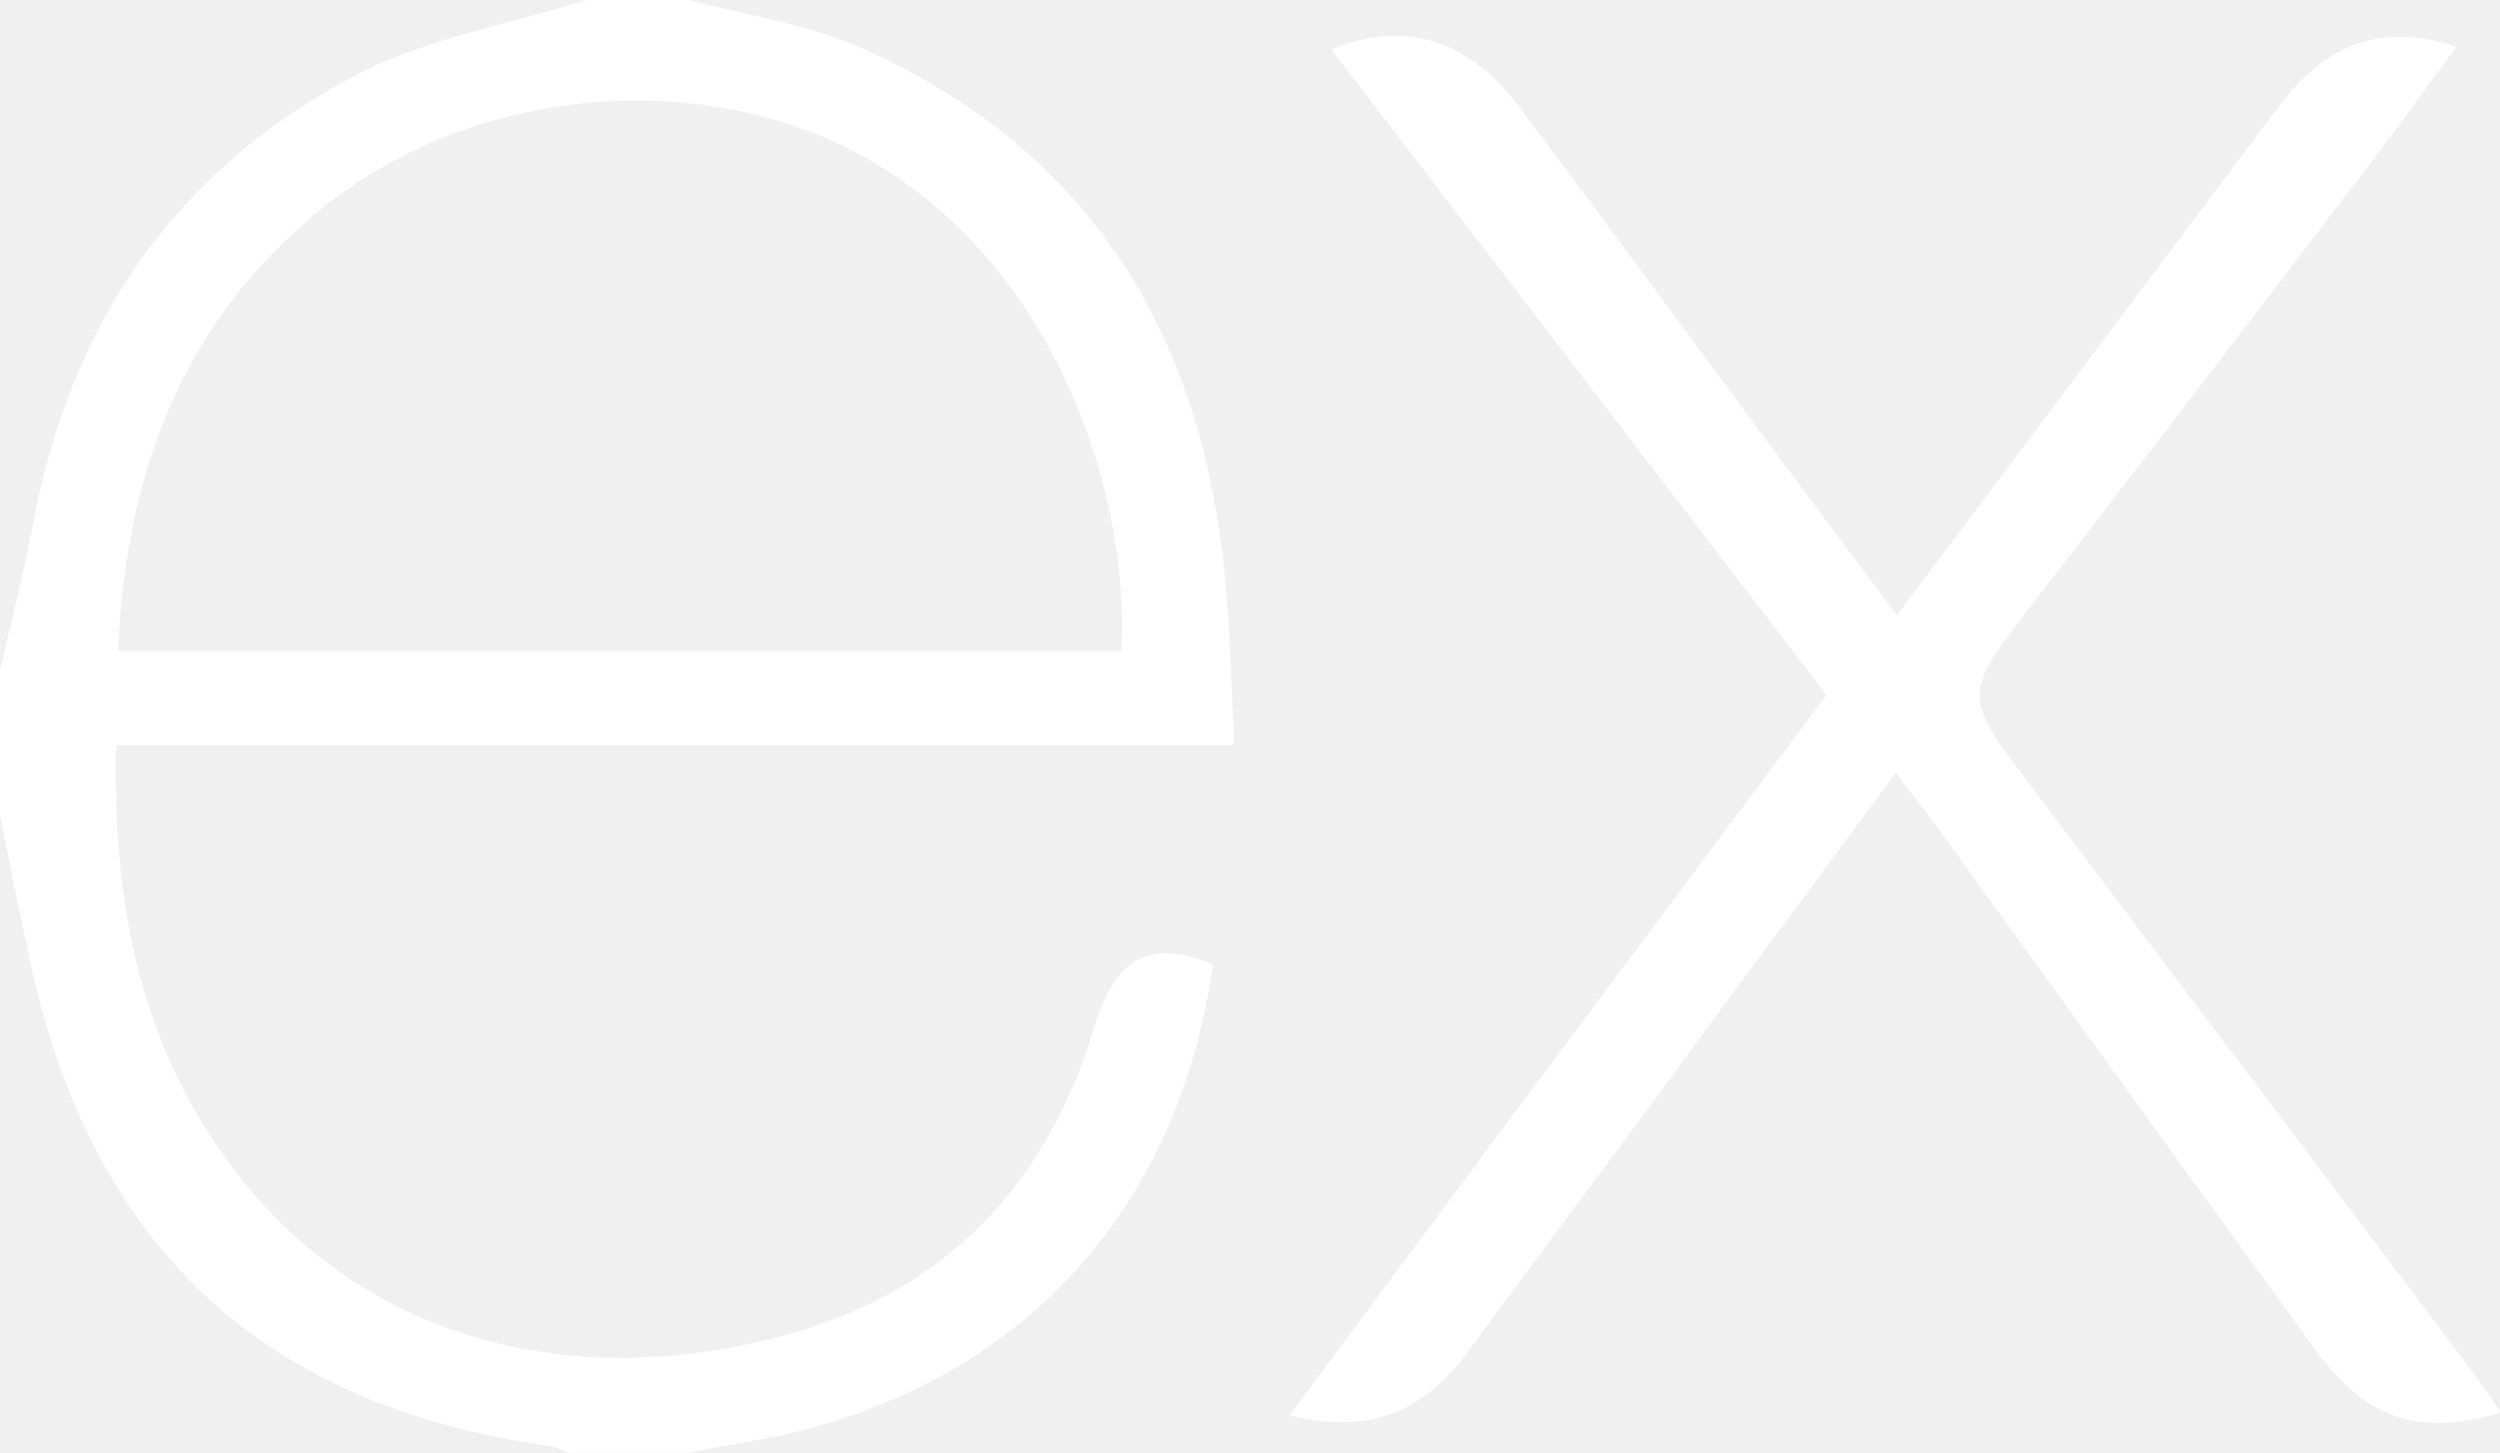
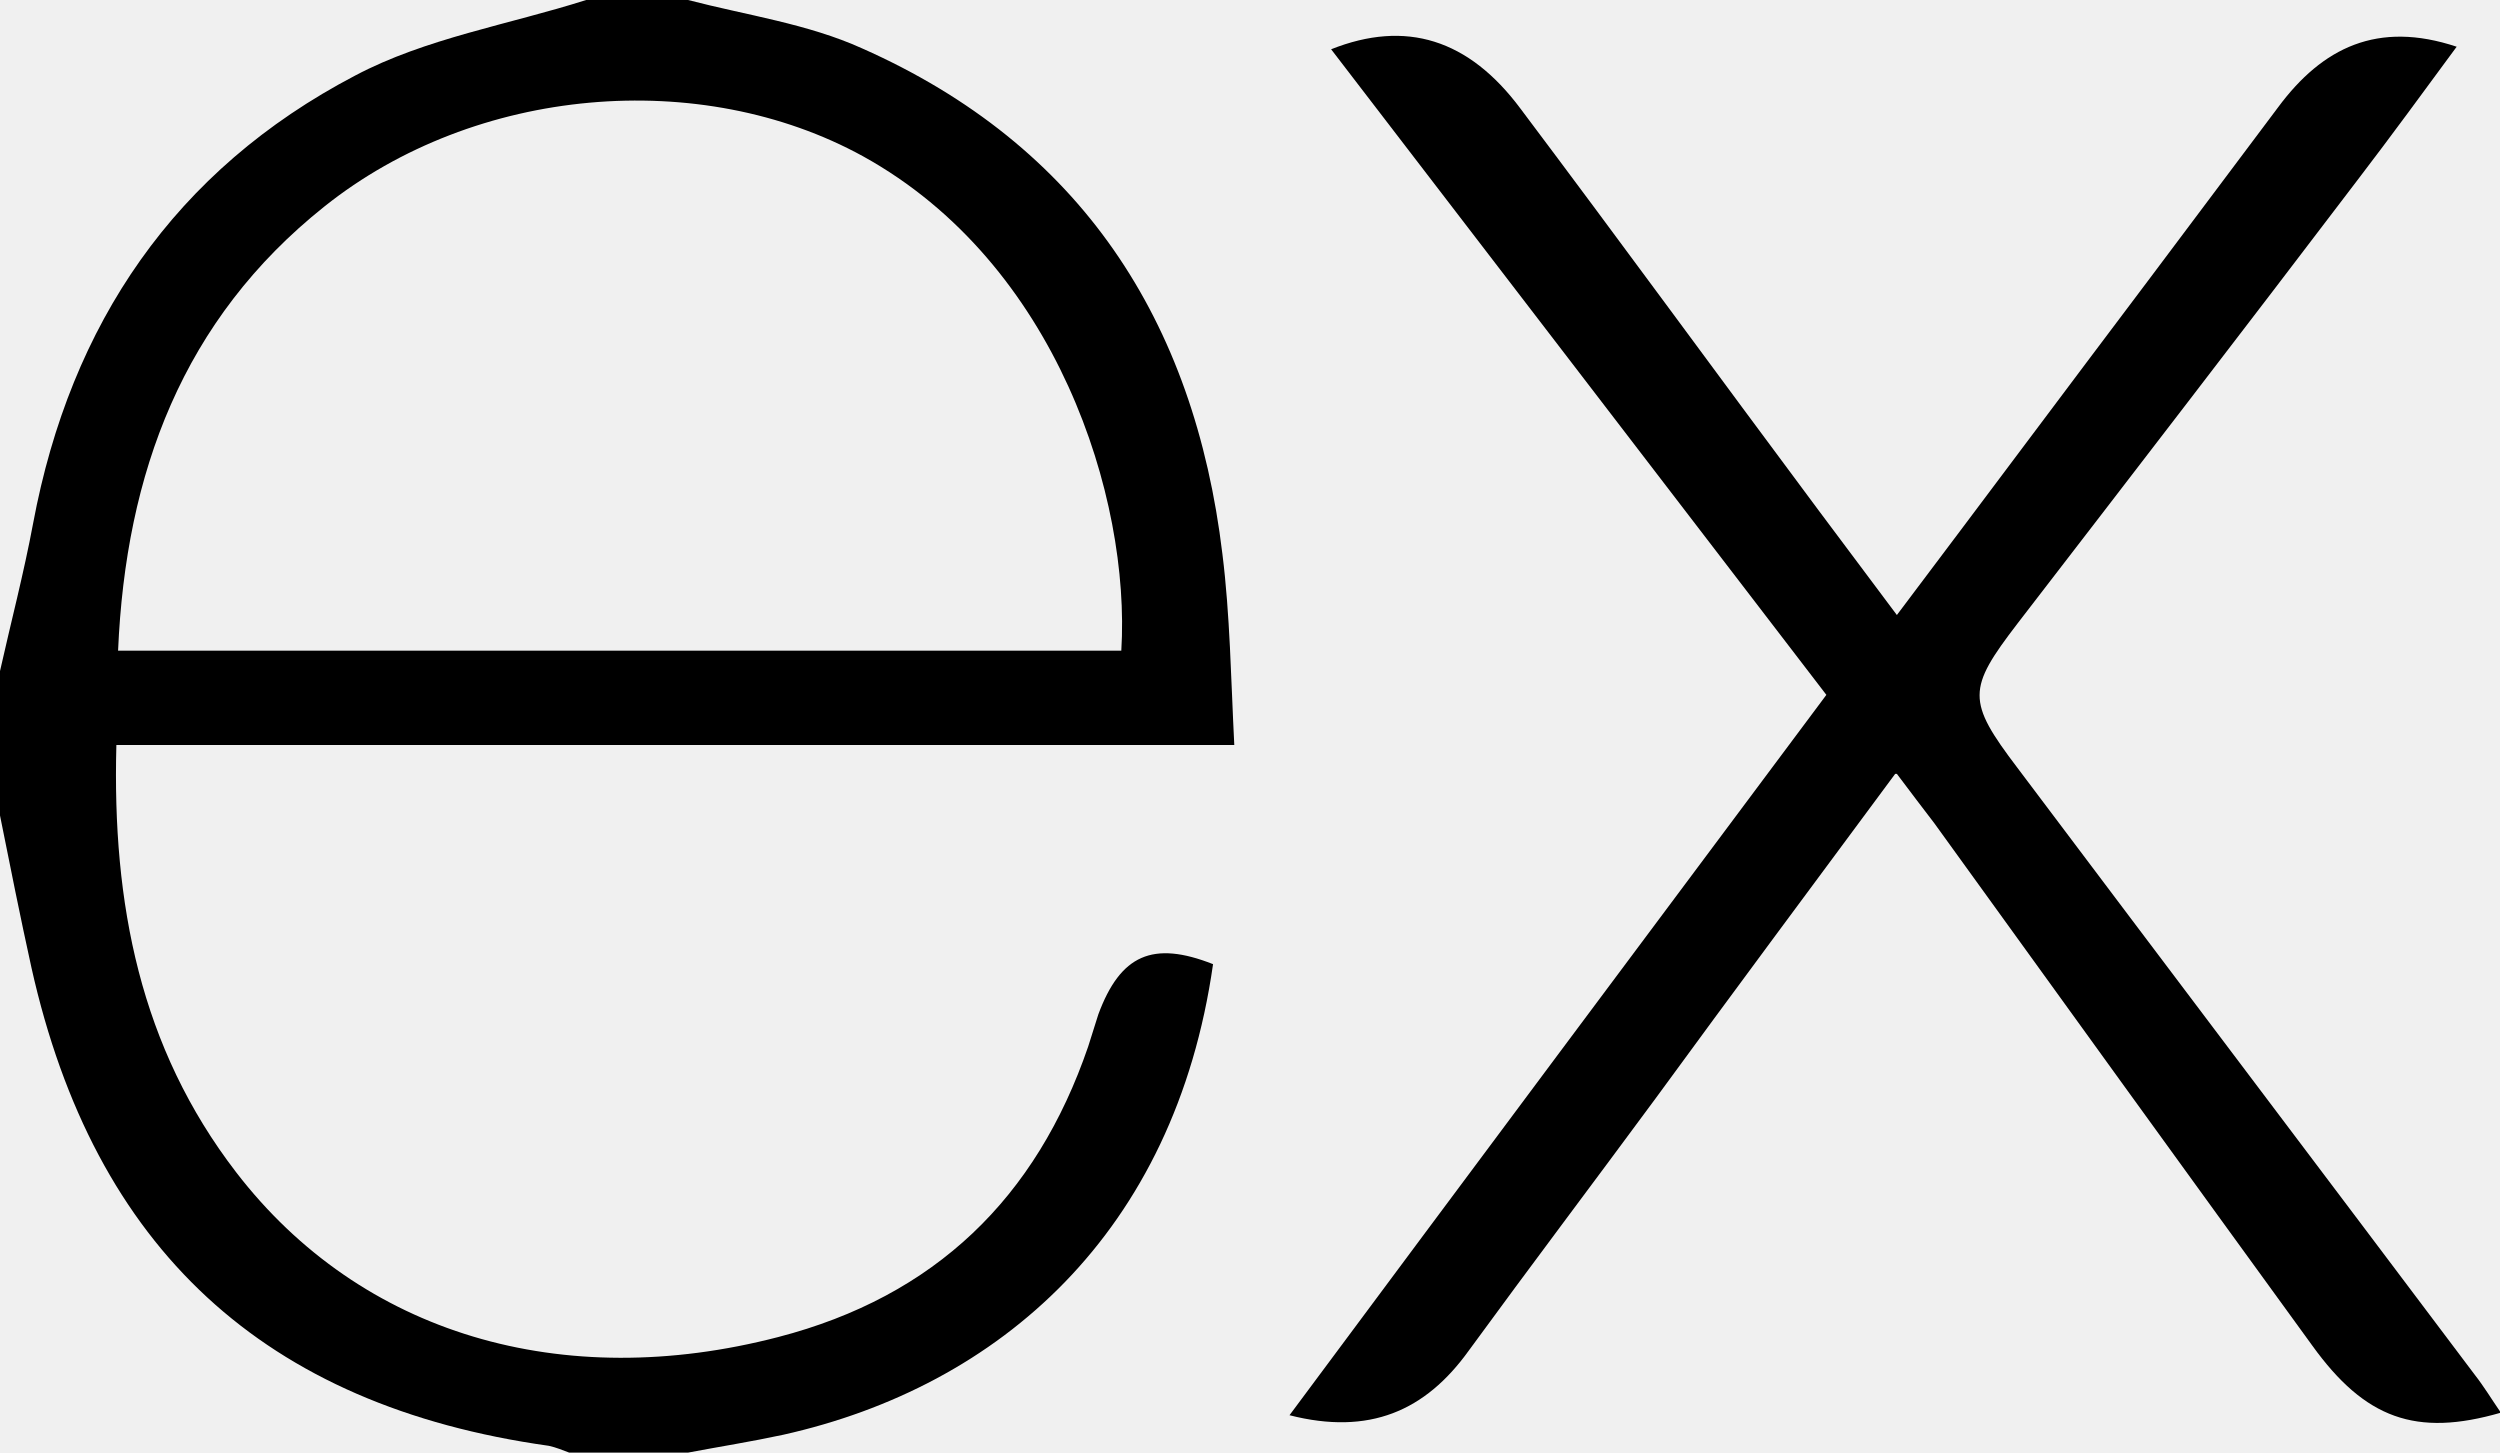
<svg xmlns="http://www.w3.org/2000/svg" id="Layer_2" data-name="Layer 2" viewBox="0 0 294.3 171">
-   <defs>
-     <style>
-       .cls-1 {
-         fill: #fff;
-       }
-     </style>
-   </defs>
  <path class="cls-1" d="M81,0c6.9,1.8,14.1,2.8,20.5,5.7,25.7,11.4,39.1,32,42.4,59.5,.9,7.2,1,14.6,1.4,22.5H13.7c-.5,18.7,2.8,35.6,14.1,50.3,14.7,19.1,38.4,26,63.8,19.4,18.5-4.8,30.4-16.4,36.5-34.2,.4-1.3,.8-2.5,1.2-3.8,2.6-7,6.4-8.7,13.5-5.9-4.5,31.6-25.1,49.7-50.6,55.4-3.7,.8-7.5,1.4-11.2,2.1h-14c-.8-.3-1.5-.6-2.4-.8-33.5-4.7-53.5-23.2-60.9-56.3C2.4,108,1.2,102,0,96c0-5.7,0-11.3,0-17,1.3-5.8,2.8-11.5,3.9-17.4C8.3,38.1,20.6,20,41.8,8.9,50.1,4.5,59.9,2.9,69,0c4,0,8,0,12,0Zm51,76.6c1.1-18-7.6-45.6-30.4-58.2-19.1-10.5-45.6-8.3-63.4,5.9-16.7,13.3-23.4,31.4-24.3,52.3h118.1Z" />
  <path class="cls-1" d="M223.1,91.1c-9.7,13.1-19,25.6-28.2,38.2-7.3,9.9-14.7,19.7-22,29.7-5.1,7.1-11.7,10-21.1,7.6,21.1-28.4,42-56.4,63.2-84.8-19.4-25.3-38.8-50.6-58.3-76,8.8-3.5,16.2-1.2,22.3,7,11.8,15.7,23.4,31.6,35.1,47.3,3,4,5.9,7.9,9.2,12.3,10.1-13.4,19.8-26.4,29.6-39.4,5.1-6.8,10.2-13.6,15.3-20.4,5.2-7,11.7-10.2,21-7.1-3.9,5.3-7.7,10.5-11.6,15.6-13.3,17.5-26.7,34.9-40.1,52.3-5.9,7.7-6,9.1,0,17,17.9,23.8,35.9,47.6,53.8,71.4,1.1,1.4,2,2.9,3.1,4.5-10,2.9-16,.7-22.2-7.9-14.9-20.5-29.7-41-44.5-61.5-1.3-1.7-2.6-3.4-4.4-5.8Z" />
</svg>
